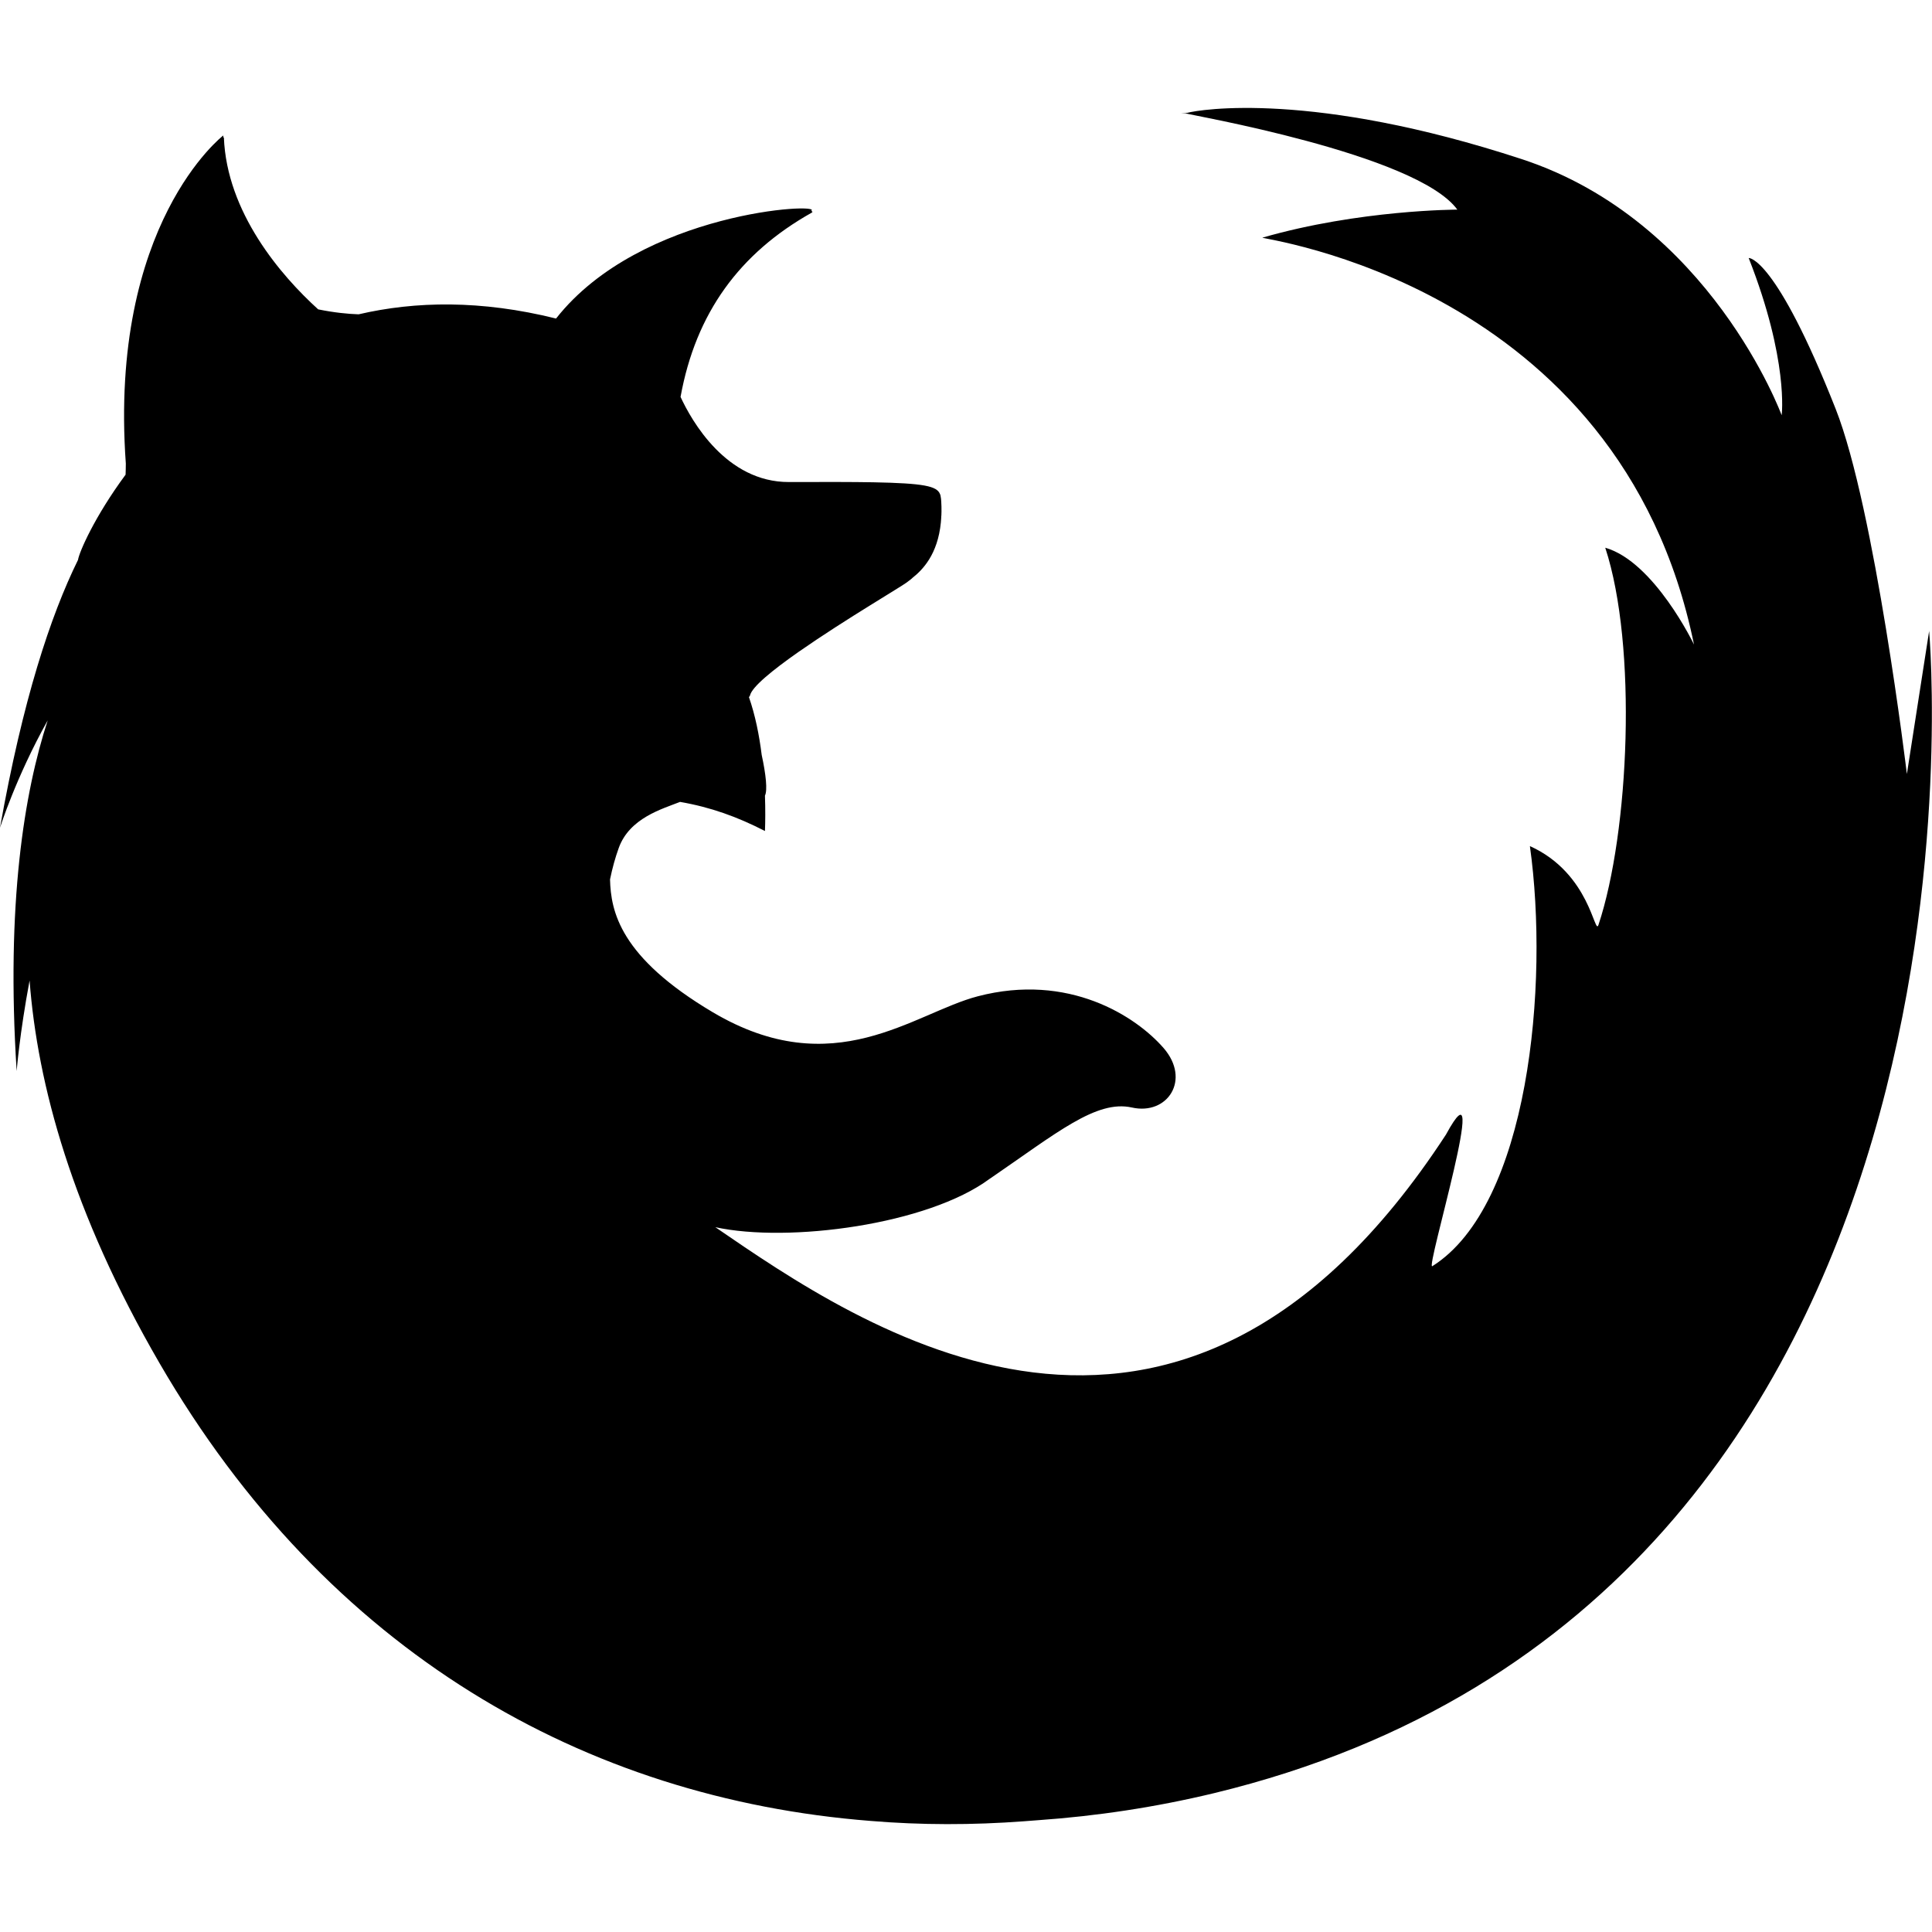
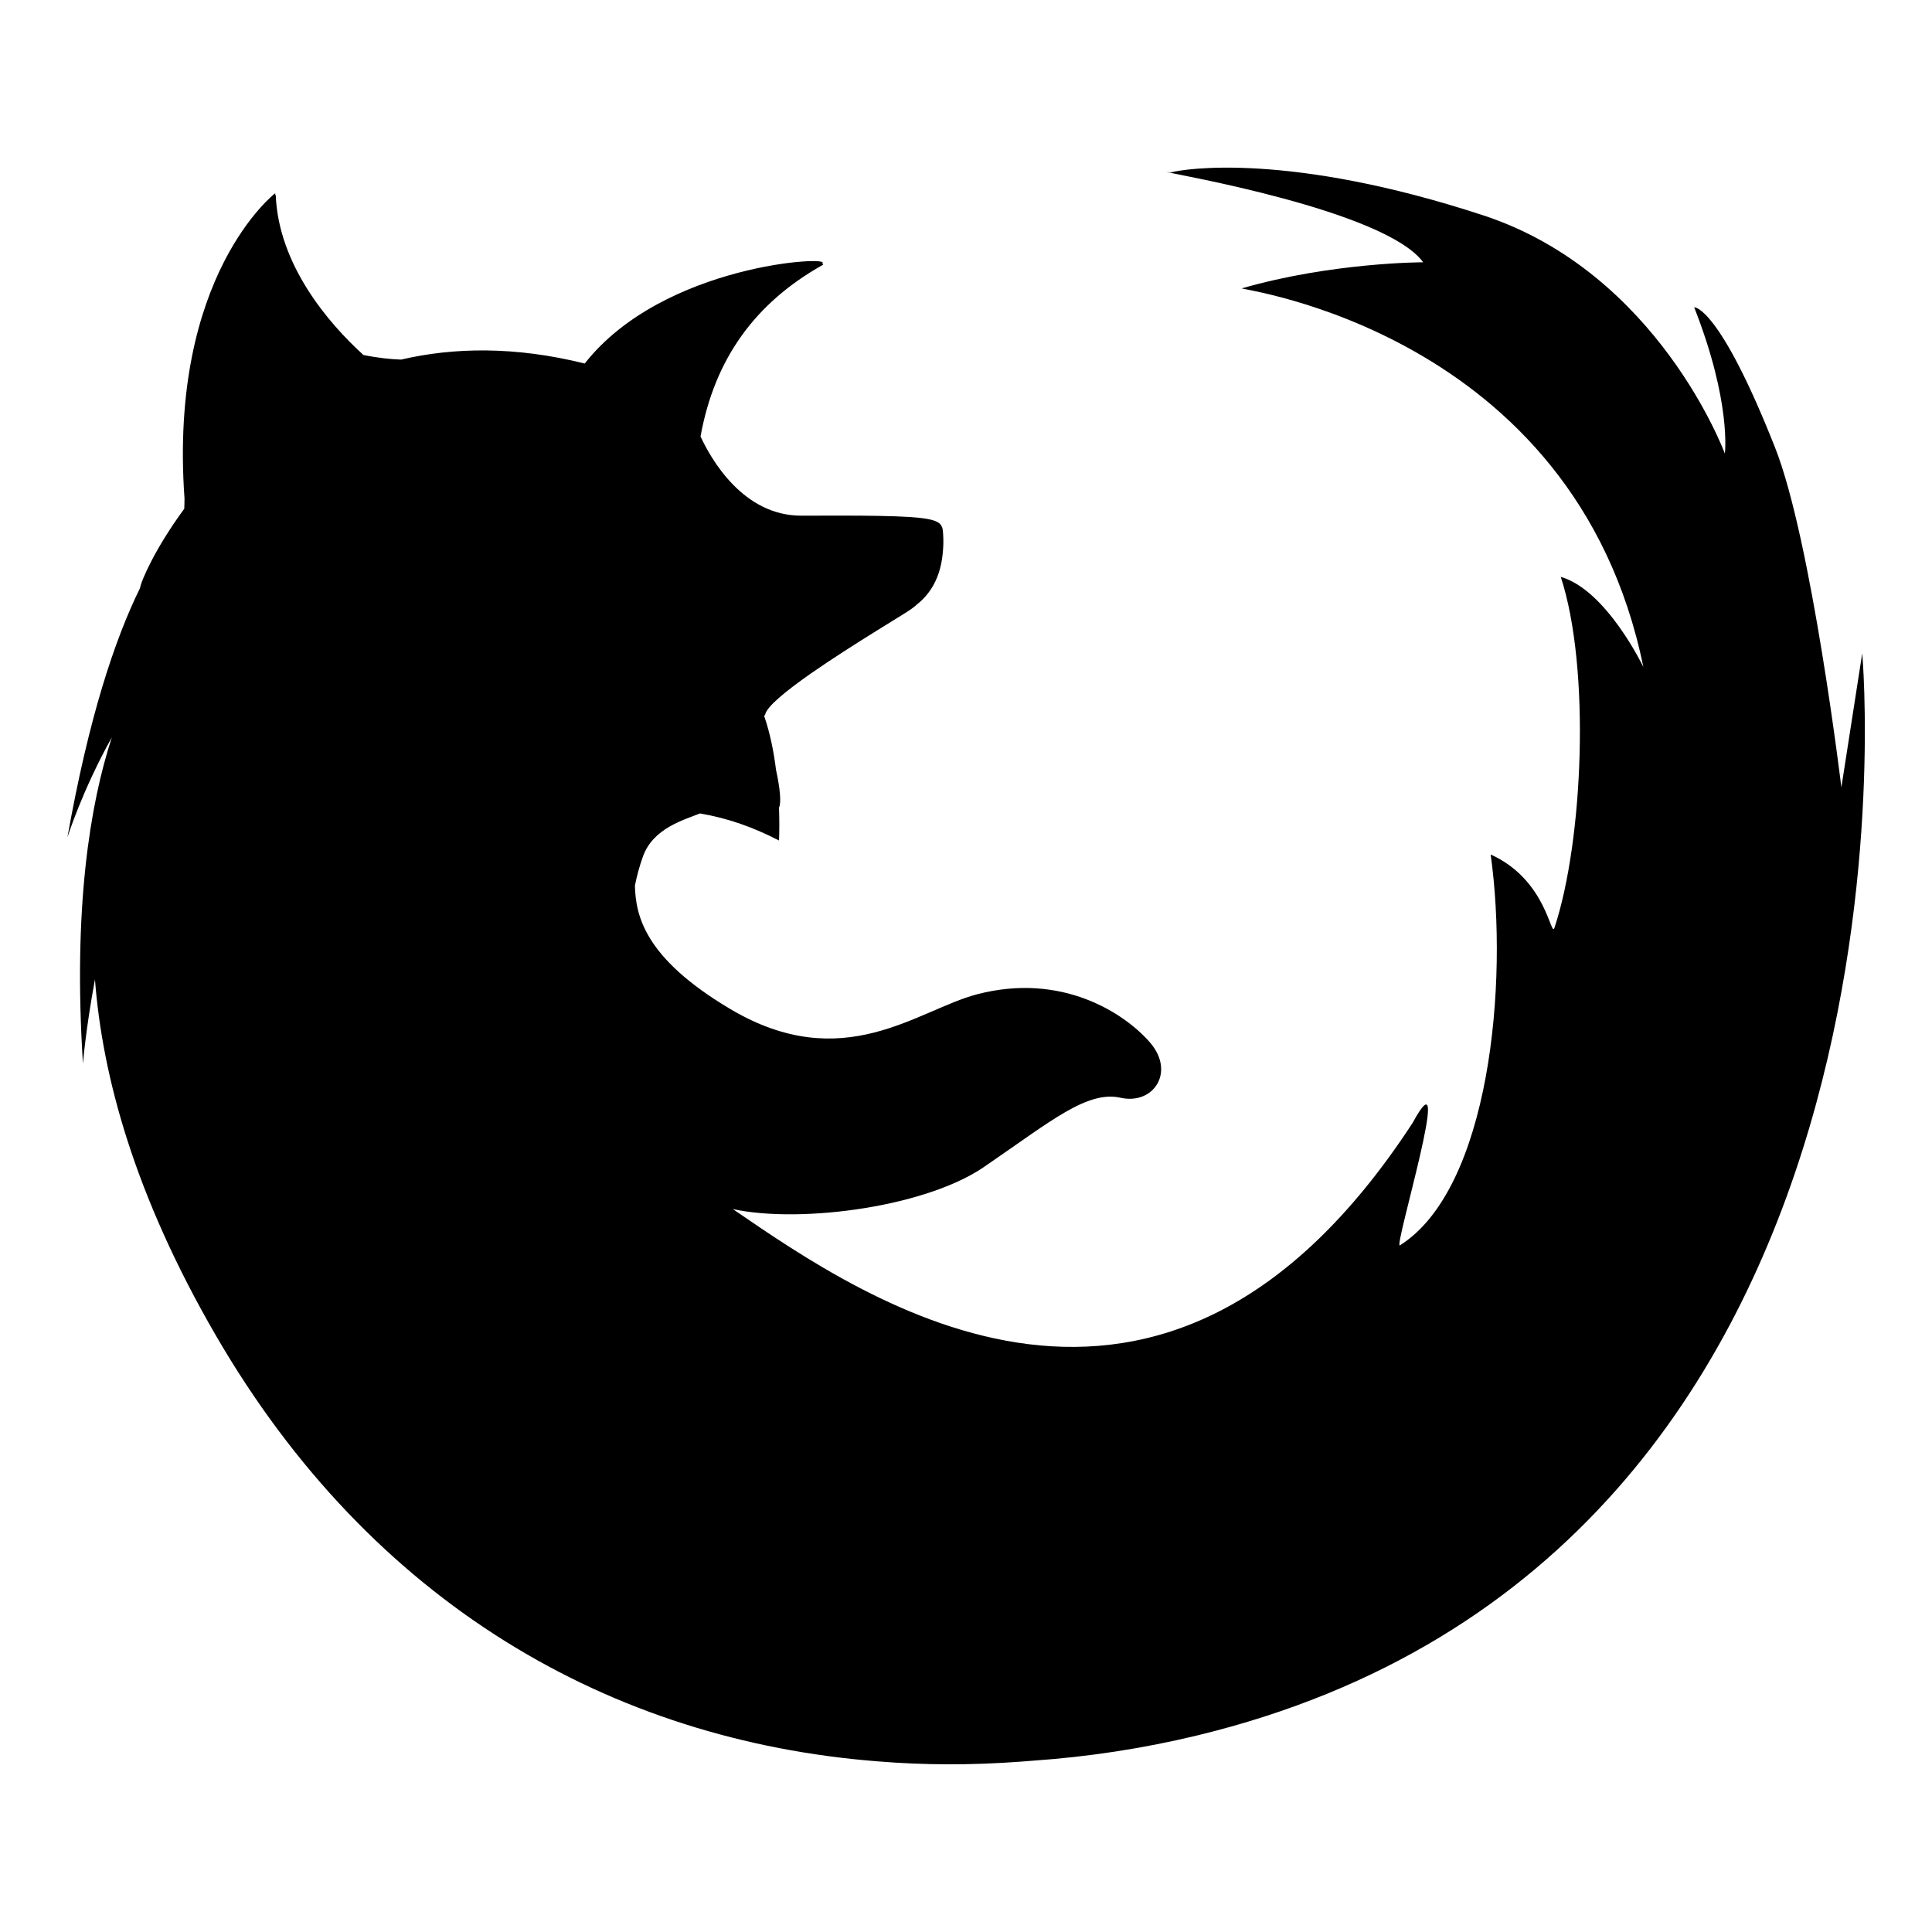
- <svg xmlns="http://www.w3.org/2000/svg" version="1.1" width="16" height="16" viewBox="0 0 16 16">
-   <path d="M15.977 5.221l-0.185 1.189c0 0-0.265-2.201-0.59-3.024-0.498-1.261-0.719-1.251-0.72-1.249 0.333 0.847 0.273 1.302 0.273 1.302s-0.591-1.609-2.152-2.121c-1.729-0.567-2.665-0.412-2.773-0.383-0.016-0-0.032-0-0.047-0 0.013 0.001 0.025 0.002 0.038 0.003-0.001 0-0.001 0.001-0.001 0.001 0.007 0.009 1.911 0.333 2.249 0.797 0 0-0.809 0-1.614 0.232-0.036 0.010 2.961 0.374 3.574 3.37 0 0-0.329-0.686-0.735-0.802 0.267 0.813 0.199 2.356-0.056 3.123-0.033 0.099-0.066-0.426-0.568-0.652 0.161 1.151-0.010 2.976-0.808 3.479-0.062 0.039 0.5-1.802 0.113-1.090-2.23 3.419-4.866 1.578-6.051 0.767 0.607 0.132 1.76-0.021 2.271-0.4 0.001-0 0.001-0.001 0.002-0.001 0.554-0.379 0.882-0.656 1.177-0.59s0.491-0.23 0.262-0.493c-0.229-0.263-0.786-0.625-1.539-0.428-0.531 0.139-1.19 0.727-2.194 0.132-0.771-0.457-0.844-0.837-0.851-1.1 0.019-0.093 0.043-0.18 0.072-0.26 0.089-0.248 0.358-0.323 0.508-0.382 0.254 0.044 0.473 0.123 0.703 0.241 0.003-0.076 0.004-0.178-0-0.293 0.022-0.044 0.008-0.176-0.027-0.337-0.020-0.161-0.053-0.328-0.106-0.48 0-0 0-0 0-0s0.002-0.001 0.002-0.001c0.001-0.001 0.002-0.002 0.003-0.003s0-0.001 0.001-0.001c0.001-0.002 0.002-0.004 0.003-0.007 0.016-0.072 0.188-0.211 0.402-0.361 0.192-0.134 0.417-0.277 0.595-0.387 0.157-0.098 0.277-0.17 0.302-0.189 0.010-0.007 0.021-0.016 0.034-0.026 0.002-0.002 0.005-0.004 0.007-0.006s0.003-0.002 0.004-0.004c0.085-0.067 0.211-0.194 0.237-0.462 0-0.001 0-0.001 0-0.002 0.001-0.008 0.001-0.016 0.002-0.024 0-0.006 0.001-0.011 0.001-0.017 0-0.004 0-0.009 0.001-0.013 0-0.011 0.001-0.021 0.001-0.032 0-0.001 0-0.001 0-0.002 0-0.026-0-0.053-0.002-0.081-0.001-0.016-0.002-0.030-0.005-0.043-0-0.001-0-0.001-0-0.002s-0.001-0.003-0.001-0.004-0.001-0.005-0.002-0.007c-0-0-0-0-0-0.001-0.001-0.003-0.002-0.005-0.003-0.007-0-0-0-0-0-0-0.027-0.064-0.13-0.088-0.554-0.096-0-0-0.001-0-0.001-0v0c-0.173-0.003-0.399-0.003-0.695-0.002-0.52 0.002-0.807-0.508-0.898-0.705 0.126-0.695 0.489-1.19 1.085-1.525 0.011-0.006 0.009-0.012-0.004-0.015 0.117-0.071-1.41-0.002-2.112 0.891-0.623-0.155-1.166-0.144-1.635-0.035-0.090-0.003-0.202-0.014-0.335-0.041-0.311-0.282-0.757-0.803-0.781-1.425 0 0-0.001 0.001-0.004 0.003-0-0.006-0.001-0.012-0.001-0.018 0 0-0.949 0.729-0.807 2.717-0 0.032-0.001 0.062-0.002 0.092-0.257 0.348-0.384 0.641-0.394 0.706-0.228 0.463-0.458 1.16-0.646 2.218 0 0 0.131-0.417 0.395-0.889-0.194 0.594-0.346 1.518-0.257 2.904 0 0 0.024-0.307 0.107-0.75 0.065 0.86 0.352 1.921 1.076 3.169 1.39 2.396 3.526 3.605 5.887 3.791 0.419 0.035 0.845 0.035 1.272 0.003 0.039-0.003 0.079-0.006 0.118-0.009 0.484-0.034 0.971-0.107 1.457-0.224 6.643-1.606 5.921-9.628 5.921-9.628z" />
+ <svg xmlns="http://www.w3.org/2000/svg" version="1.1" width="32" height="32" viewBox="0 0 32 32">
+   <path d="M30.843 10.829l-0.344 2.212c0 0-0.493-4.096-1.098-5.627-0.927-2.346-1.338-2.328-1.34-2.324 0.62 1.576 0.508 2.423 0.508 2.423s-1.1-2.994-4.004-3.947c-3.217-1.055-4.959-0.767-5.16-0.713-0.030 0-0.060 0-0.087 0 0.024 0.002 0.047 0.004 0.071 0.006-0.002 0-0.002 0.002-0.002 0.002 0.013 0.017 3.556 0.62 4.185 1.483 0 0-1.505 0-3.003 0.432-0.067 0.019 5.51 0.696 6.65 6.271 0 0-0.612-1.277-1.368-1.492 0.497 1.513 0.37 4.384-0.104 5.811-0.061 0.184-0.123-0.793-1.057-1.213 0.3 2.142-0.019 5.538-1.503 6.474-0.115 0.073 0.93-3.353 0.21-2.028-4.149 6.362-9.054 2.936-11.259 1.427 1.13 0.246 3.275-0.039 4.226-0.744 0.002 0 0.002-0.002 0.004-0.002 1.031-0.705 1.641-1.221 2.19-1.098s0.914-0.428 0.488-0.917c-0.426-0.489-1.463-1.163-2.864-0.796-0.988 0.259-2.214 1.353-4.082 0.246-1.435-0.85-1.57-1.557-1.584-2.047 0.035-0.173 0.080-0.335 0.134-0.484 0.166-0.461 0.666-0.601 0.945-0.711 0.473 0.082 0.88 0.229 1.308 0.448 0.006-0.141 0.007-0.331 0-0.545 0.041-0.082 0.015-0.328-0.050-0.627-0.037-0.3-0.099-0.61-0.197-0.893 0 0 0 0 0 0s0.004-0.002 0.004-0.002c0.002-0.002 0.004-0.004 0.006-0.006s0-0.002 0.002-0.002c0.002-0.004 0.004-0.007 0.006-0.013 0.030-0.134 0.35-0.393 0.748-0.672 0.357-0.249 0.776-0.515 1.107-0.72 0.292-0.182 0.515-0.316 0.562-0.352 0.019-0.013 0.039-0.030 0.063-0.048 0.004-0.004 0.009-0.007 0.013-0.011s0.006-0.004 0.007-0.007c0.158-0.125 0.393-0.361 0.441-0.86 0-0.002 0-0.002 0-0.004 0.002-0.015 0.002-0.030 0.004-0.045 0-0.011 0.002-0.020 0.002-0.032 0-0.007 0-0.017 0.002-0.024 0-0.020 0.002-0.039 0.002-0.060 0-0.002 0-0.002 0-0.004 0-0.048 0-0.099-0.004-0.151-0.002-0.030-0.004-0.056-0.009-0.080 0-0.002 0-0.002 0-0.004s-0.002-0.006-0.002-0.007-0.002-0.009-0.004-0.013c0 0 0 0 0-0.002-0.002-0.006-0.004-0.009-0.006-0.013 0 0 0 0 0 0-0.050-0.119-0.242-0.164-1.031-0.179 0 0-0.002 0-0.002 0v0c-0.322-0.006-0.742-0.006-1.293-0.004-0.968 0.004-1.502-0.945-1.671-1.312 0.234-1.293 0.91-2.214 2.019-2.838 0.020-0.011 0.017-0.022-0.007-0.028 0.218-0.132-2.624-0.004-3.93 1.658-1.159-0.288-2.17-0.268-3.042-0.065-0.167-0.006-0.376-0.026-0.623-0.076-0.579-0.525-1.409-1.494-1.453-2.652 0 0-0.002 0.002-0.007 0.006 0-0.011-0.002-0.022-0.002-0.034 0 0-1.766 1.357-1.502 5.056 0 0.060-0.002 0.115-0.004 0.171-0.478 0.648-0.715 1.193-0.733 1.314-0.424 0.862-0.852 2.159-1.202 4.127 0 0 0.244-0.776 0.735-1.654-0.361 1.105-0.644 2.825-0.478 5.404 0 0 0.045-0.571 0.199-1.396 0.121 1.6 0.655 3.575 2.002 5.897 2.586 4.458 6.561 6.708 10.954 7.054 0.78 0.065 1.572 0.065 2.367 0.006 0.073-0.006 0.147-0.011 0.22-0.017 0.901-0.063 1.807-0.199 2.711-0.417 12.361-2.988 11.018-17.915 11.018-17.915z" />
</svg>
